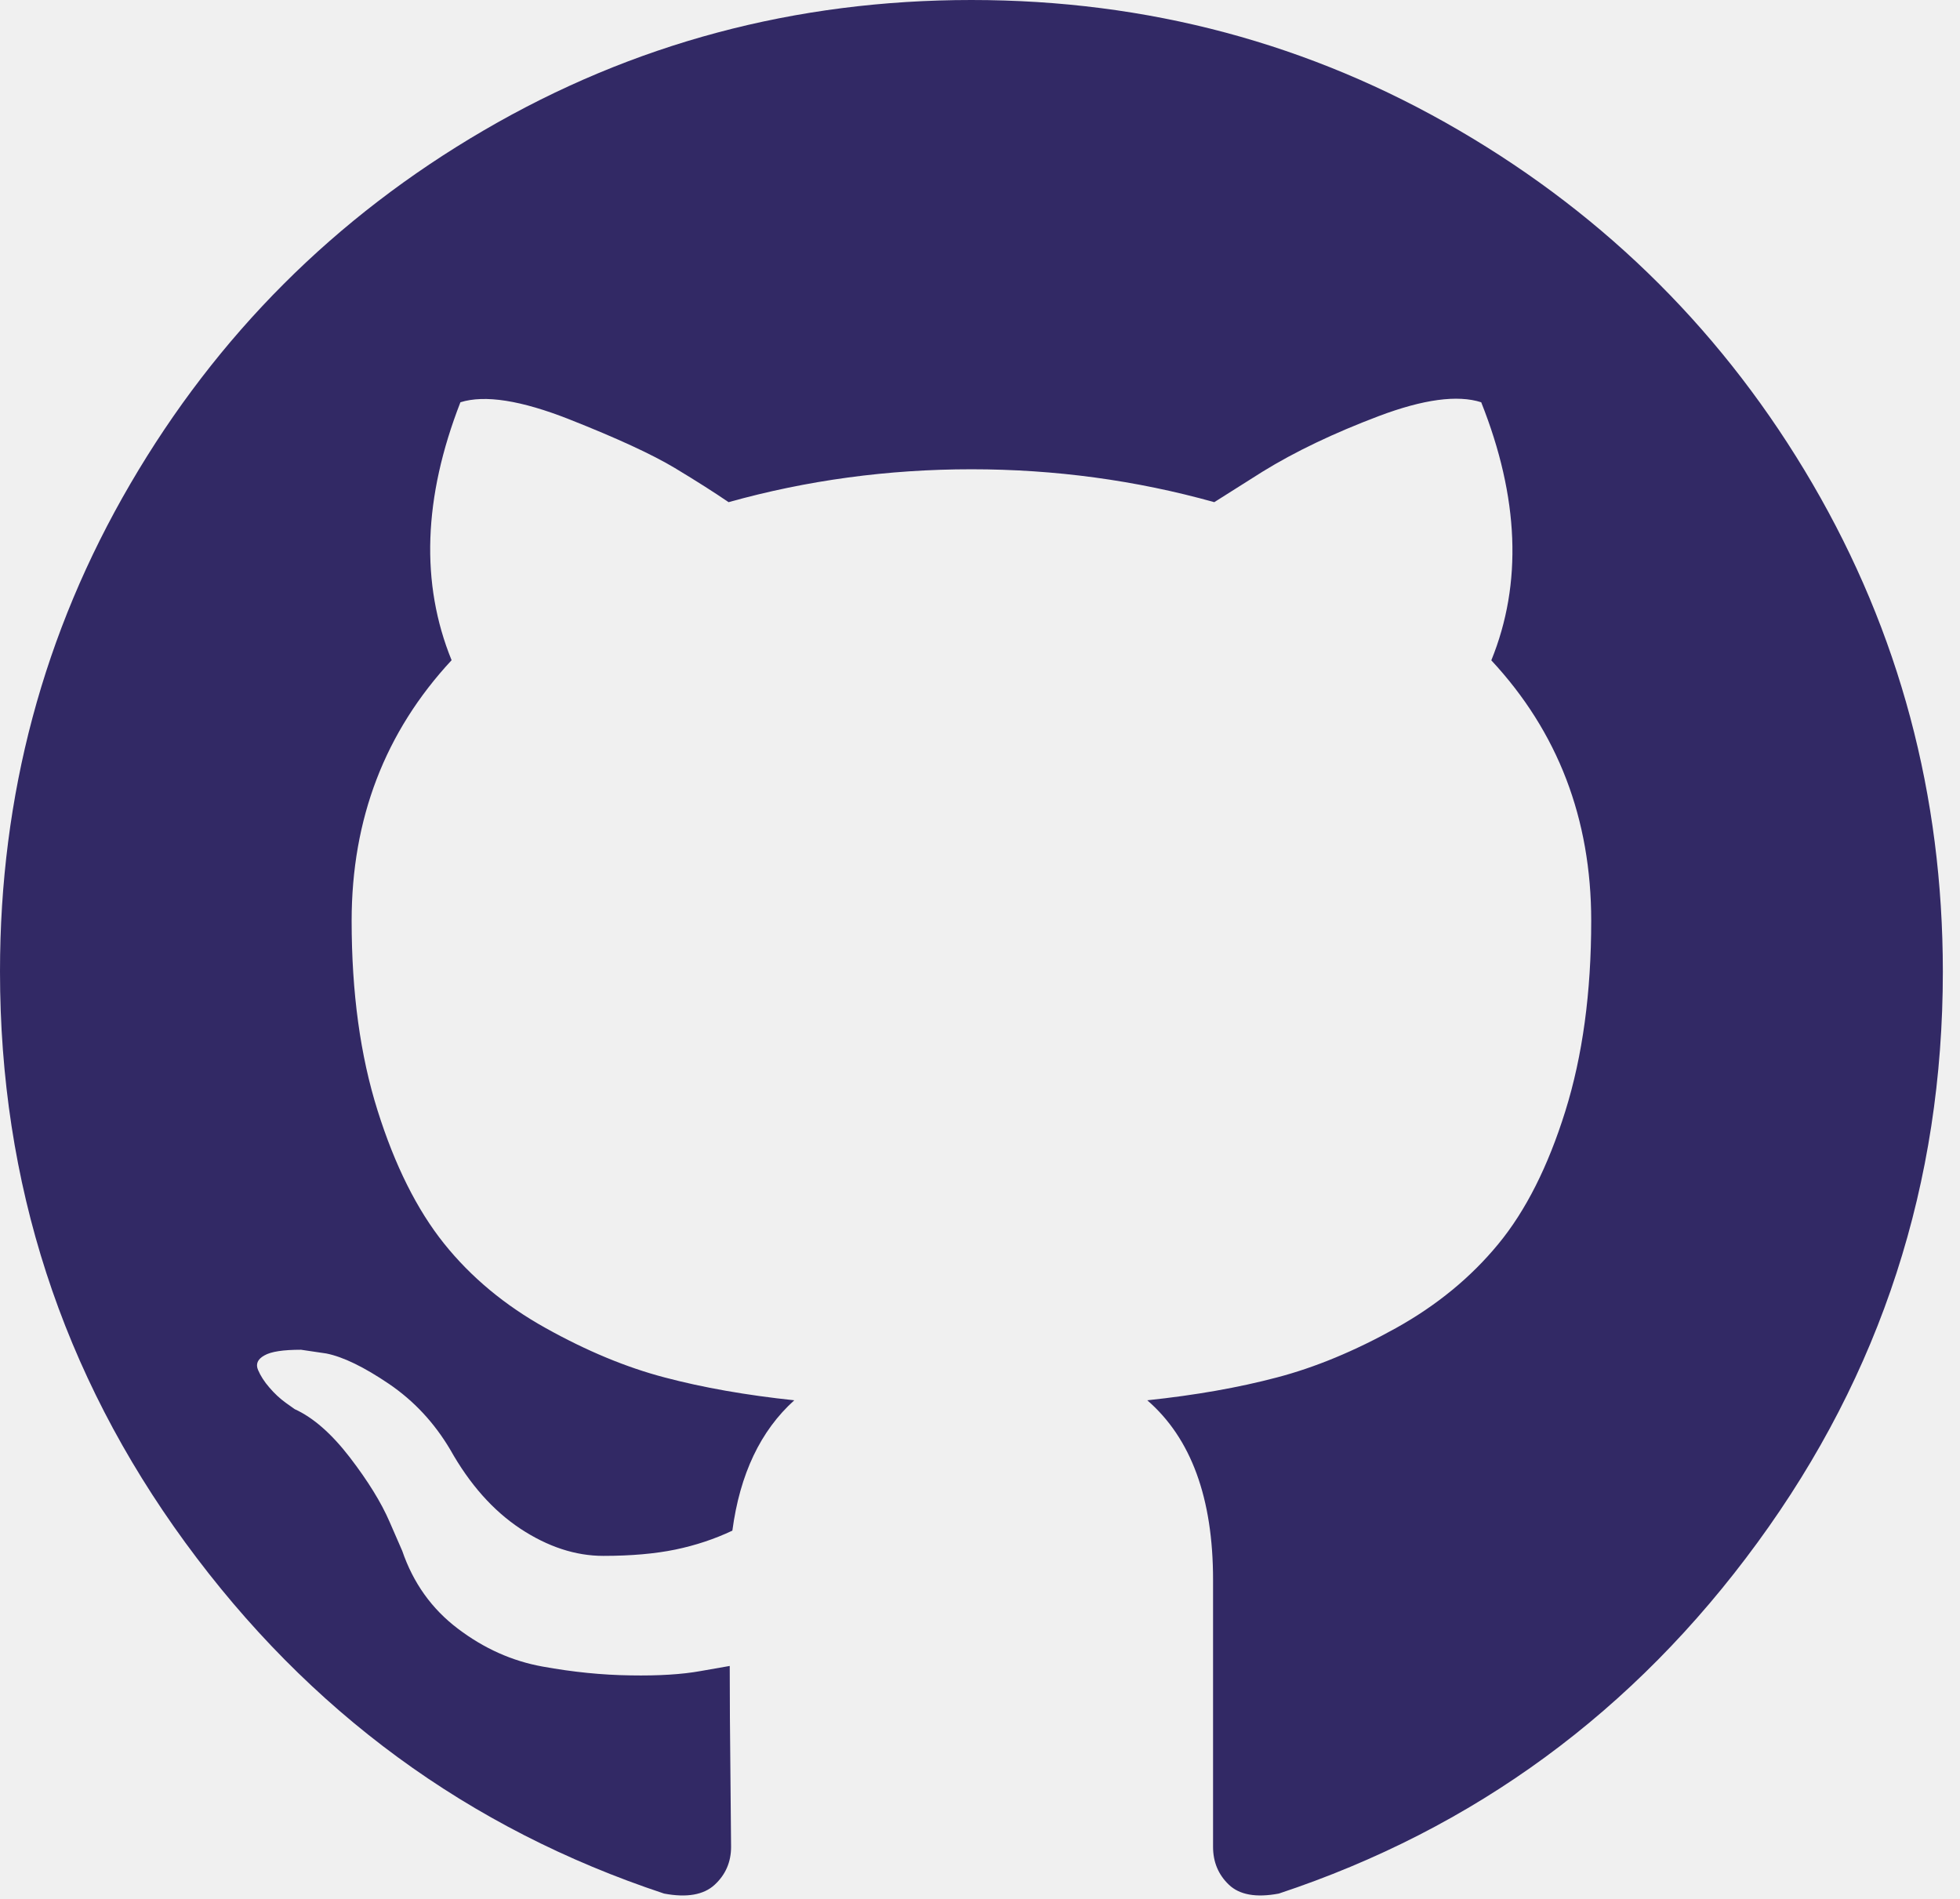
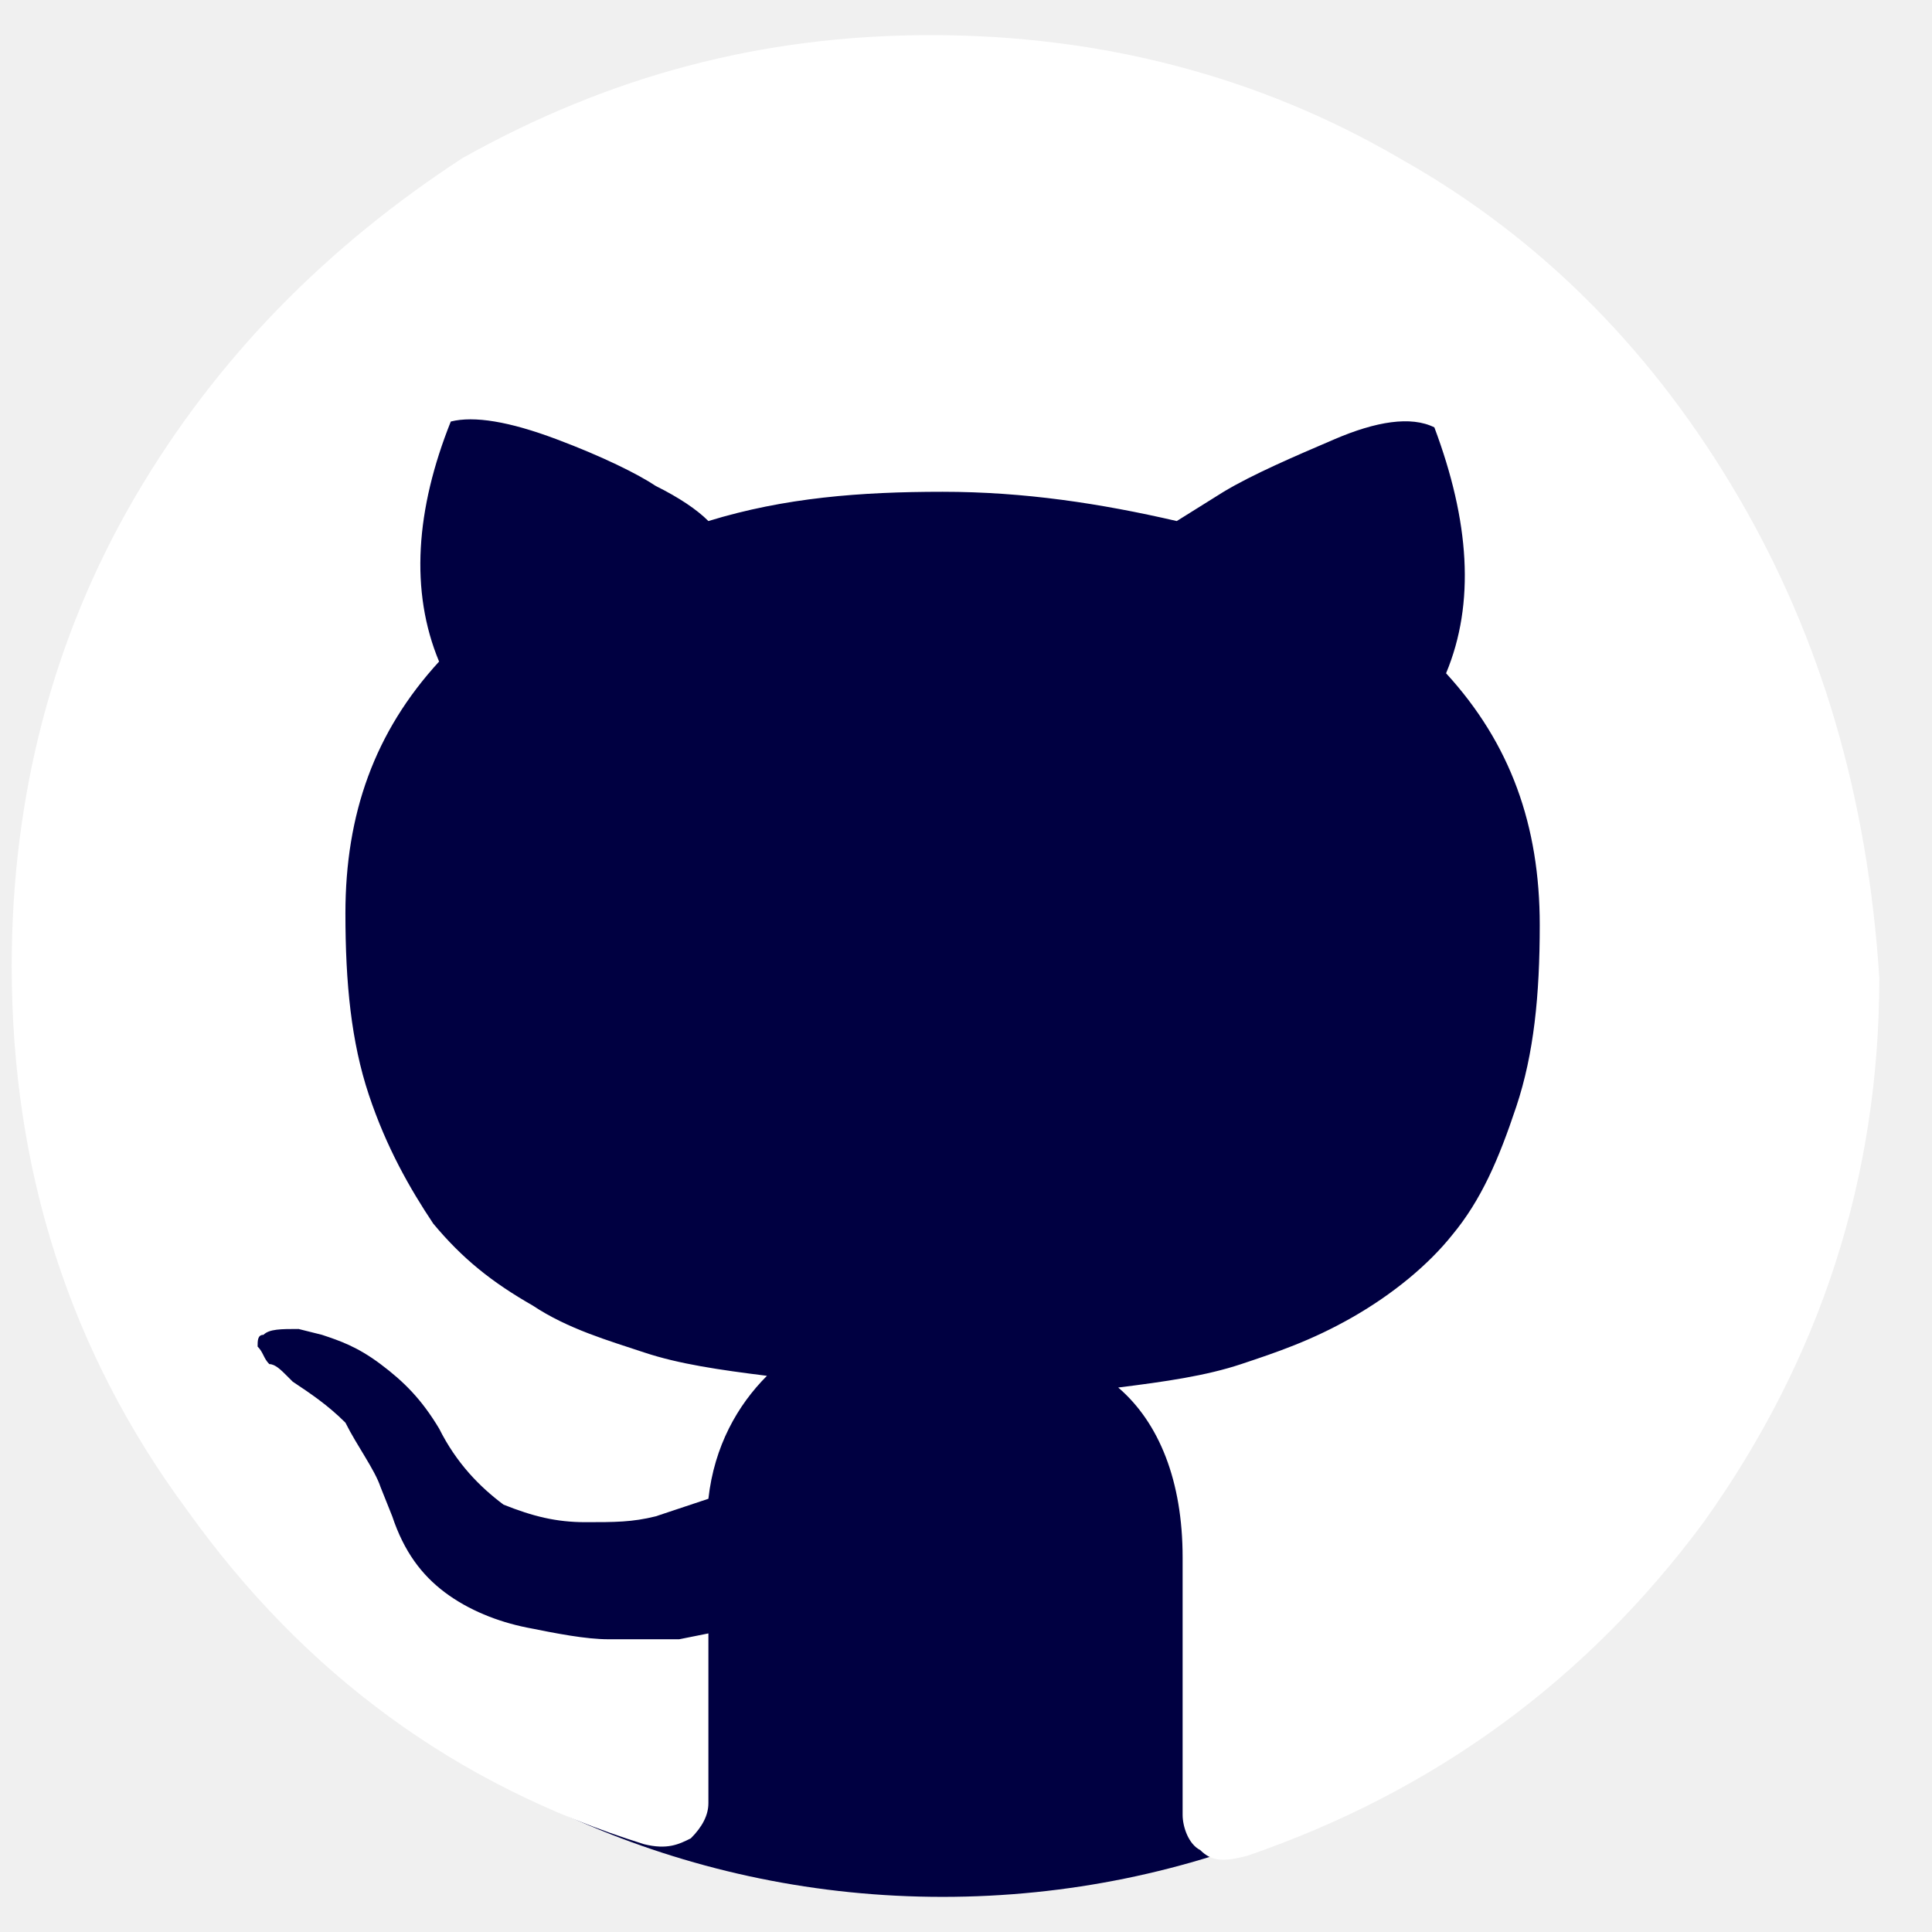
- <svg xmlns="http://www.w3.org/2000/svg" width="32px" height="31px" viewBox="0 0 32 31" version="1.1">
-   <g id="yb_github" class="yb_social_icon" transform="translate(-67, -7874)" fill="#322965">
-     <g transform="translate(67, 7872)">
-       <path d="M29.593,9.899 C28.175,7.469 26.25,5.546 23.821,4.128 C21.39,2.709 18.738,2 15.86,2 C12.983,2 10.329,2.709 7.899,4.128 C5.469,5.546 3.546,7.469 2.128,9.899 C0.709,12.329 0,14.982 0,17.86 C0,21.316 1.009,24.423 3.025,27.183 C5.042,29.943 7.647,31.854 10.842,32.913 C11.213,32.983 11.489,32.934 11.667,32.77 C11.847,32.604 11.936,32.397 11.936,32.15 C11.936,32.109 11.932,31.738 11.926,31.034 C11.918,30.333 11.914,29.72 11.914,29.197 L11.44,29.28 C11.137,29.335 10.755,29.359 10.294,29.351 C9.833,29.345 9.354,29.297 8.859,29.207 C8.363,29.118 7.902,28.912 7.475,28.588 C7.048,28.265 6.746,27.841 6.567,27.318 L6.36,26.843 C6.223,26.526 6.006,26.176 5.71,25.79 C5.413,25.405 5.114,25.142 4.812,25.005 L4.667,24.902 C4.571,24.833 4.482,24.75 4.399,24.653 C4.316,24.558 4.254,24.461 4.213,24.365 C4.172,24.269 4.205,24.189 4.316,24.128 C4.426,24.064 4.626,24.035 4.915,24.035 L5.328,24.096 C5.603,24.151 5.944,24.317 6.35,24.592 C6.756,24.868 7.09,25.225 7.351,25.666 C7.668,26.23 8.049,26.66 8.497,26.957 C8.945,27.252 9.396,27.4 9.85,27.4 C10.304,27.4 10.697,27.365 11.027,27.297 C11.358,27.228 11.667,27.125 11.957,26.988 C12.08,26.064 12.418,25.355 12.968,24.86 C12.183,24.777 11.478,24.653 10.851,24.487 C10.225,24.323 9.578,24.054 8.911,23.682 C8.243,23.311 7.688,22.849 7.248,22.299 C6.808,21.749 6.446,21.025 6.165,20.131 C5.882,19.235 5.741,18.203 5.741,17.033 C5.741,15.367 6.285,13.949 7.373,12.778 C6.863,11.526 6.911,10.123 7.517,8.567 C7.916,8.442 8.509,8.536 9.293,8.845 C10.078,9.155 10.652,9.421 11.017,9.64 C11.382,9.86 11.675,10.047 11.895,10.198 C13.176,9.84 14.498,9.661 15.86,9.661 C17.223,9.661 18.544,9.84 19.825,10.198 L20.61,9.702 C21.146,9.371 21.78,9.069 22.51,8.793 C23.239,8.518 23.797,8.443 24.183,8.567 C24.802,10.123 24.858,11.526 24.348,12.78 C25.436,13.949 25.979,15.367 25.979,17.033 C25.979,18.203 25.838,19.239 25.556,20.141 C25.274,21.043 24.91,21.766 24.462,22.309 C24.014,22.854 23.457,23.311 22.788,23.683 C22.121,24.054 21.474,24.323 20.848,24.487 C20.221,24.653 19.516,24.777 18.731,24.86 C19.447,25.48 19.805,26.457 19.805,27.792 L19.805,32.15 C19.805,32.397 19.891,32.604 20.063,32.768 C20.235,32.933 20.506,32.983 20.879,32.913 C24.073,31.853 26.678,29.943 28.694,27.182 C30.712,24.422 31.72,21.314 31.72,17.859 C31.719,14.982 31.01,12.329 29.593,9.899 Z" id="github" />
+ <svg xmlns="http://www.w3.org/2000/svg" width="33px" height="33px" viewBox="0 0 33 33" version="1.1">
+   <g id="icon-github" fill-rule="nonzero">
+     <circle class="bg" fill="#000041" cx="16.1" cy="16.9" r="15.5" />
+     <g id="yb_github" fill="#FFFFFF">
+       <g class="group">
+         <path d="M29.7,8.5 C28.3,6.1 26.4,4.1 23.9,2.7 C21.5,1.3 18.8,0.6 15.9,0.6 C13,0.6 10.4,1.3 7.9,2.7 C5.6,4.2 3.7,6.1 2.3,8.5 C0.9,10.9 0.2,13.6 0.2,16.5 C0.2,20 1.2,23.1 3.2,25.8 C5.2,28.6 7.8,30.5 11,31.5 C11.4,31.6 11.6,31.5 11.8,31.4 C12,31.2 12.1,31 12.1,30.8 C12.1,30.8 12.1,30.4 12.1,29.7 C12.1,29 12.1,28.4 12.1,27.9 L11.6,28 C11.3,28 10.9,28 10.4,28 C10,28 9.5,27.9 9,27.8 C8.5,27.7 8,27.5 7.6,27.2 C7.2,26.9 6.9,26.5 6.7,25.9 L6.5,25.4 C6.4,25.1 6.1,24.7 5.9,24.3 C5.6,24 5.3,23.8 5,23.6 L4.9,23.5 C4.8,23.4 4.7,23.3 4.6,23.3 C4.5,23.2 4.5,23.1 4.4,23 C4.4,22.9 4.4,22.8 4.5,22.8 C4.6,22.7 4.8,22.7 5.1,22.7 L5.5,22.8 C5.8,22.9 6.1,23 6.5,23.3 C6.9,23.6 7.2,23.9 7.5,24.4 C7.8,25 8.2,25.4 8.6,25.7 C9.1,25.9 9.5,26 10,26 C10.5,26 10.8,26 11.2,25.9 C11.5,25.8 11.8,25.7 12.1,25.6 C12.2,24.7 12.6,24 13.1,23.5 C12.3,23.4 11.6,23.3 11,23.1 C10.4,22.9 9.7,22.7 9.1,22.3 C8.4,21.9 7.9,21.5 7.4,20.9 C7,20.3 6.6,19.6 6.3,18.7 C6,17.8 5.9,16.8 5.9,15.6 C5.9,13.9 6.4,12.5 7.5,11.3 C7,10.1 7.1,8.7 7.7,7.2 C8.1,7.1 8.7,7.2 9.5,7.5 C10.3,7.8 10.9,8.1 11.2,8.3 C11.6,8.5 11.9,8.7 12.1,8.9 C13.4,8.5 14.7,8.4 16.1,8.4 C17.5,8.4 18.8,8.6 20.1,8.9 L20.9,8.4 C21.4,8.1 22.1,7.8 22.8,7.5 C23.5,7.2 24.1,7.1 24.5,7.3 C25.1,8.9 25.2,10.3 24.7,11.5 C25.8,12.7 26.3,14.1 26.3,15.8 C26.3,17 26.2,18 25.9,18.9 C25.6,19.8 25.3,20.5 24.8,21.1 C24.4,21.6 23.8,22.1 23.1,22.5 C22.4,22.9 21.8,23.1 21.2,23.3 C20.6,23.5 19.9,23.6 19.1,23.7 C19.8,24.3 20.2,25.3 20.2,26.6 L20.2,31 C20.2,31.2 20.3,31.5 20.5,31.6 C20.7,31.8 20.9,31.8 21.3,31.7 C24.5,30.6 27.1,28.7 29.1,26 C31.1,23.2 32.1,20.1 32.1,16.7 C31.9,13.6 31.1,10.9 29.7,8.5 Z" class="icon" />
+       </g>
    </g>
  </g>
</svg>
